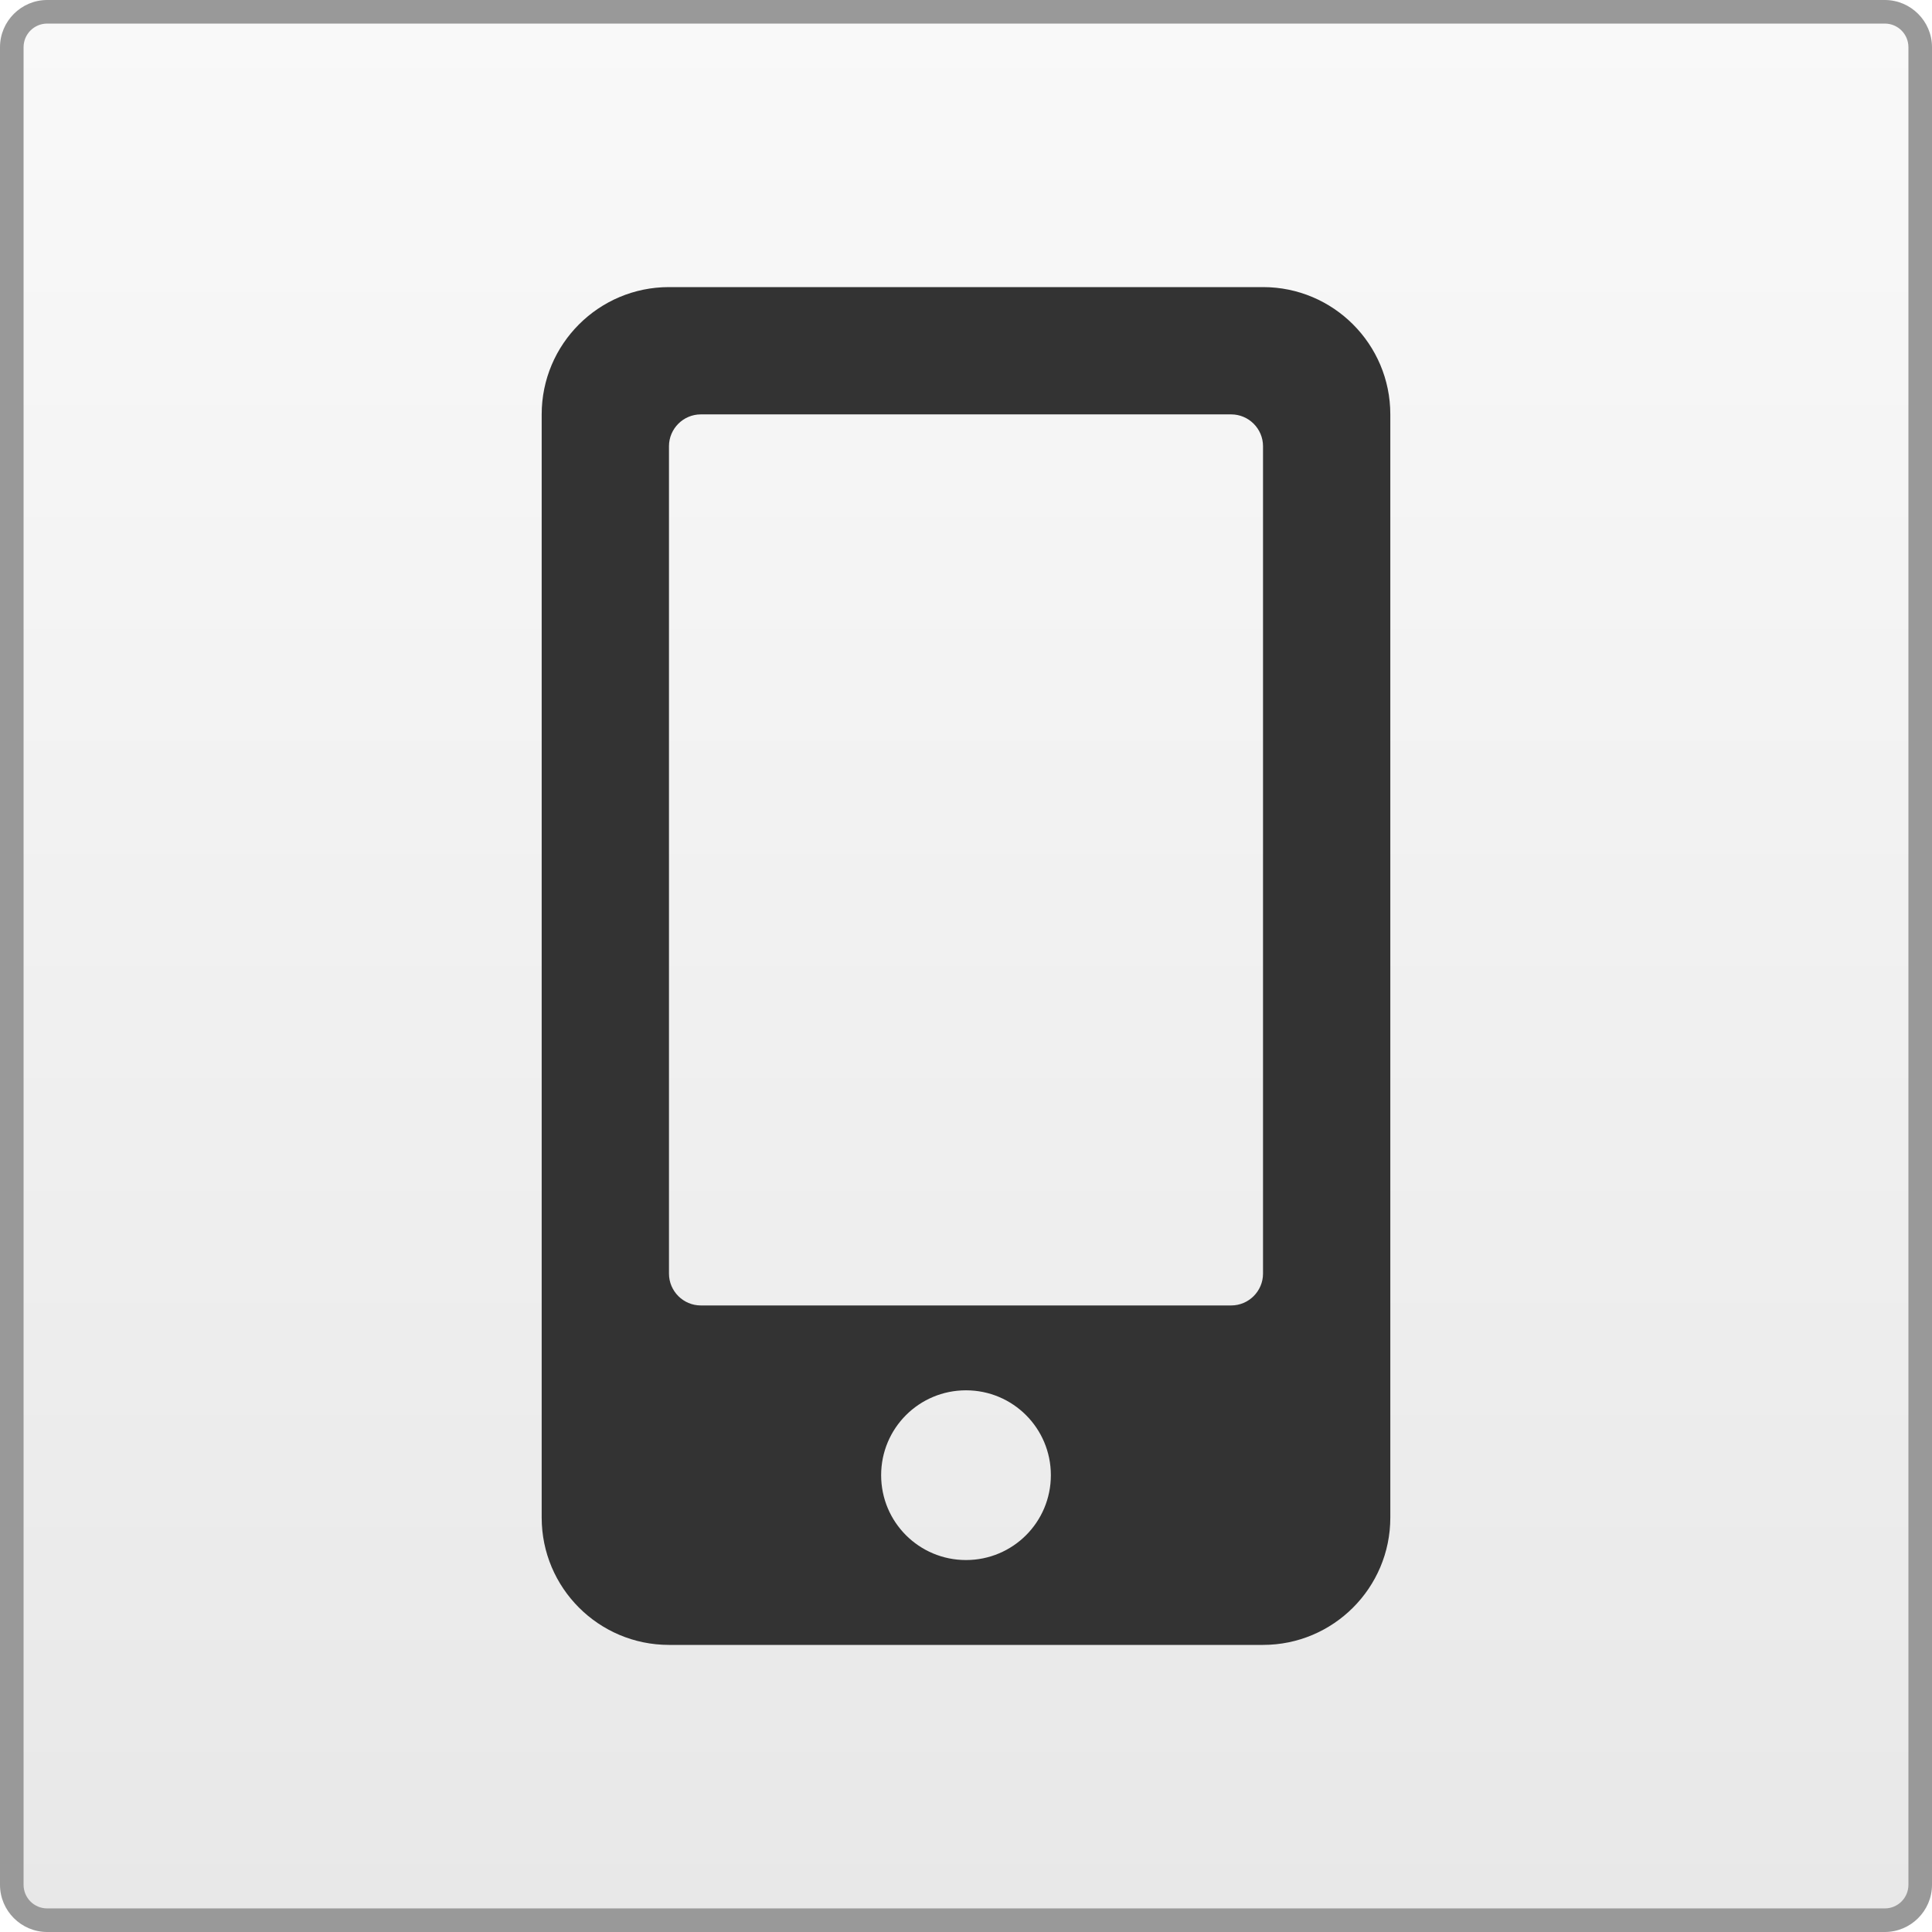
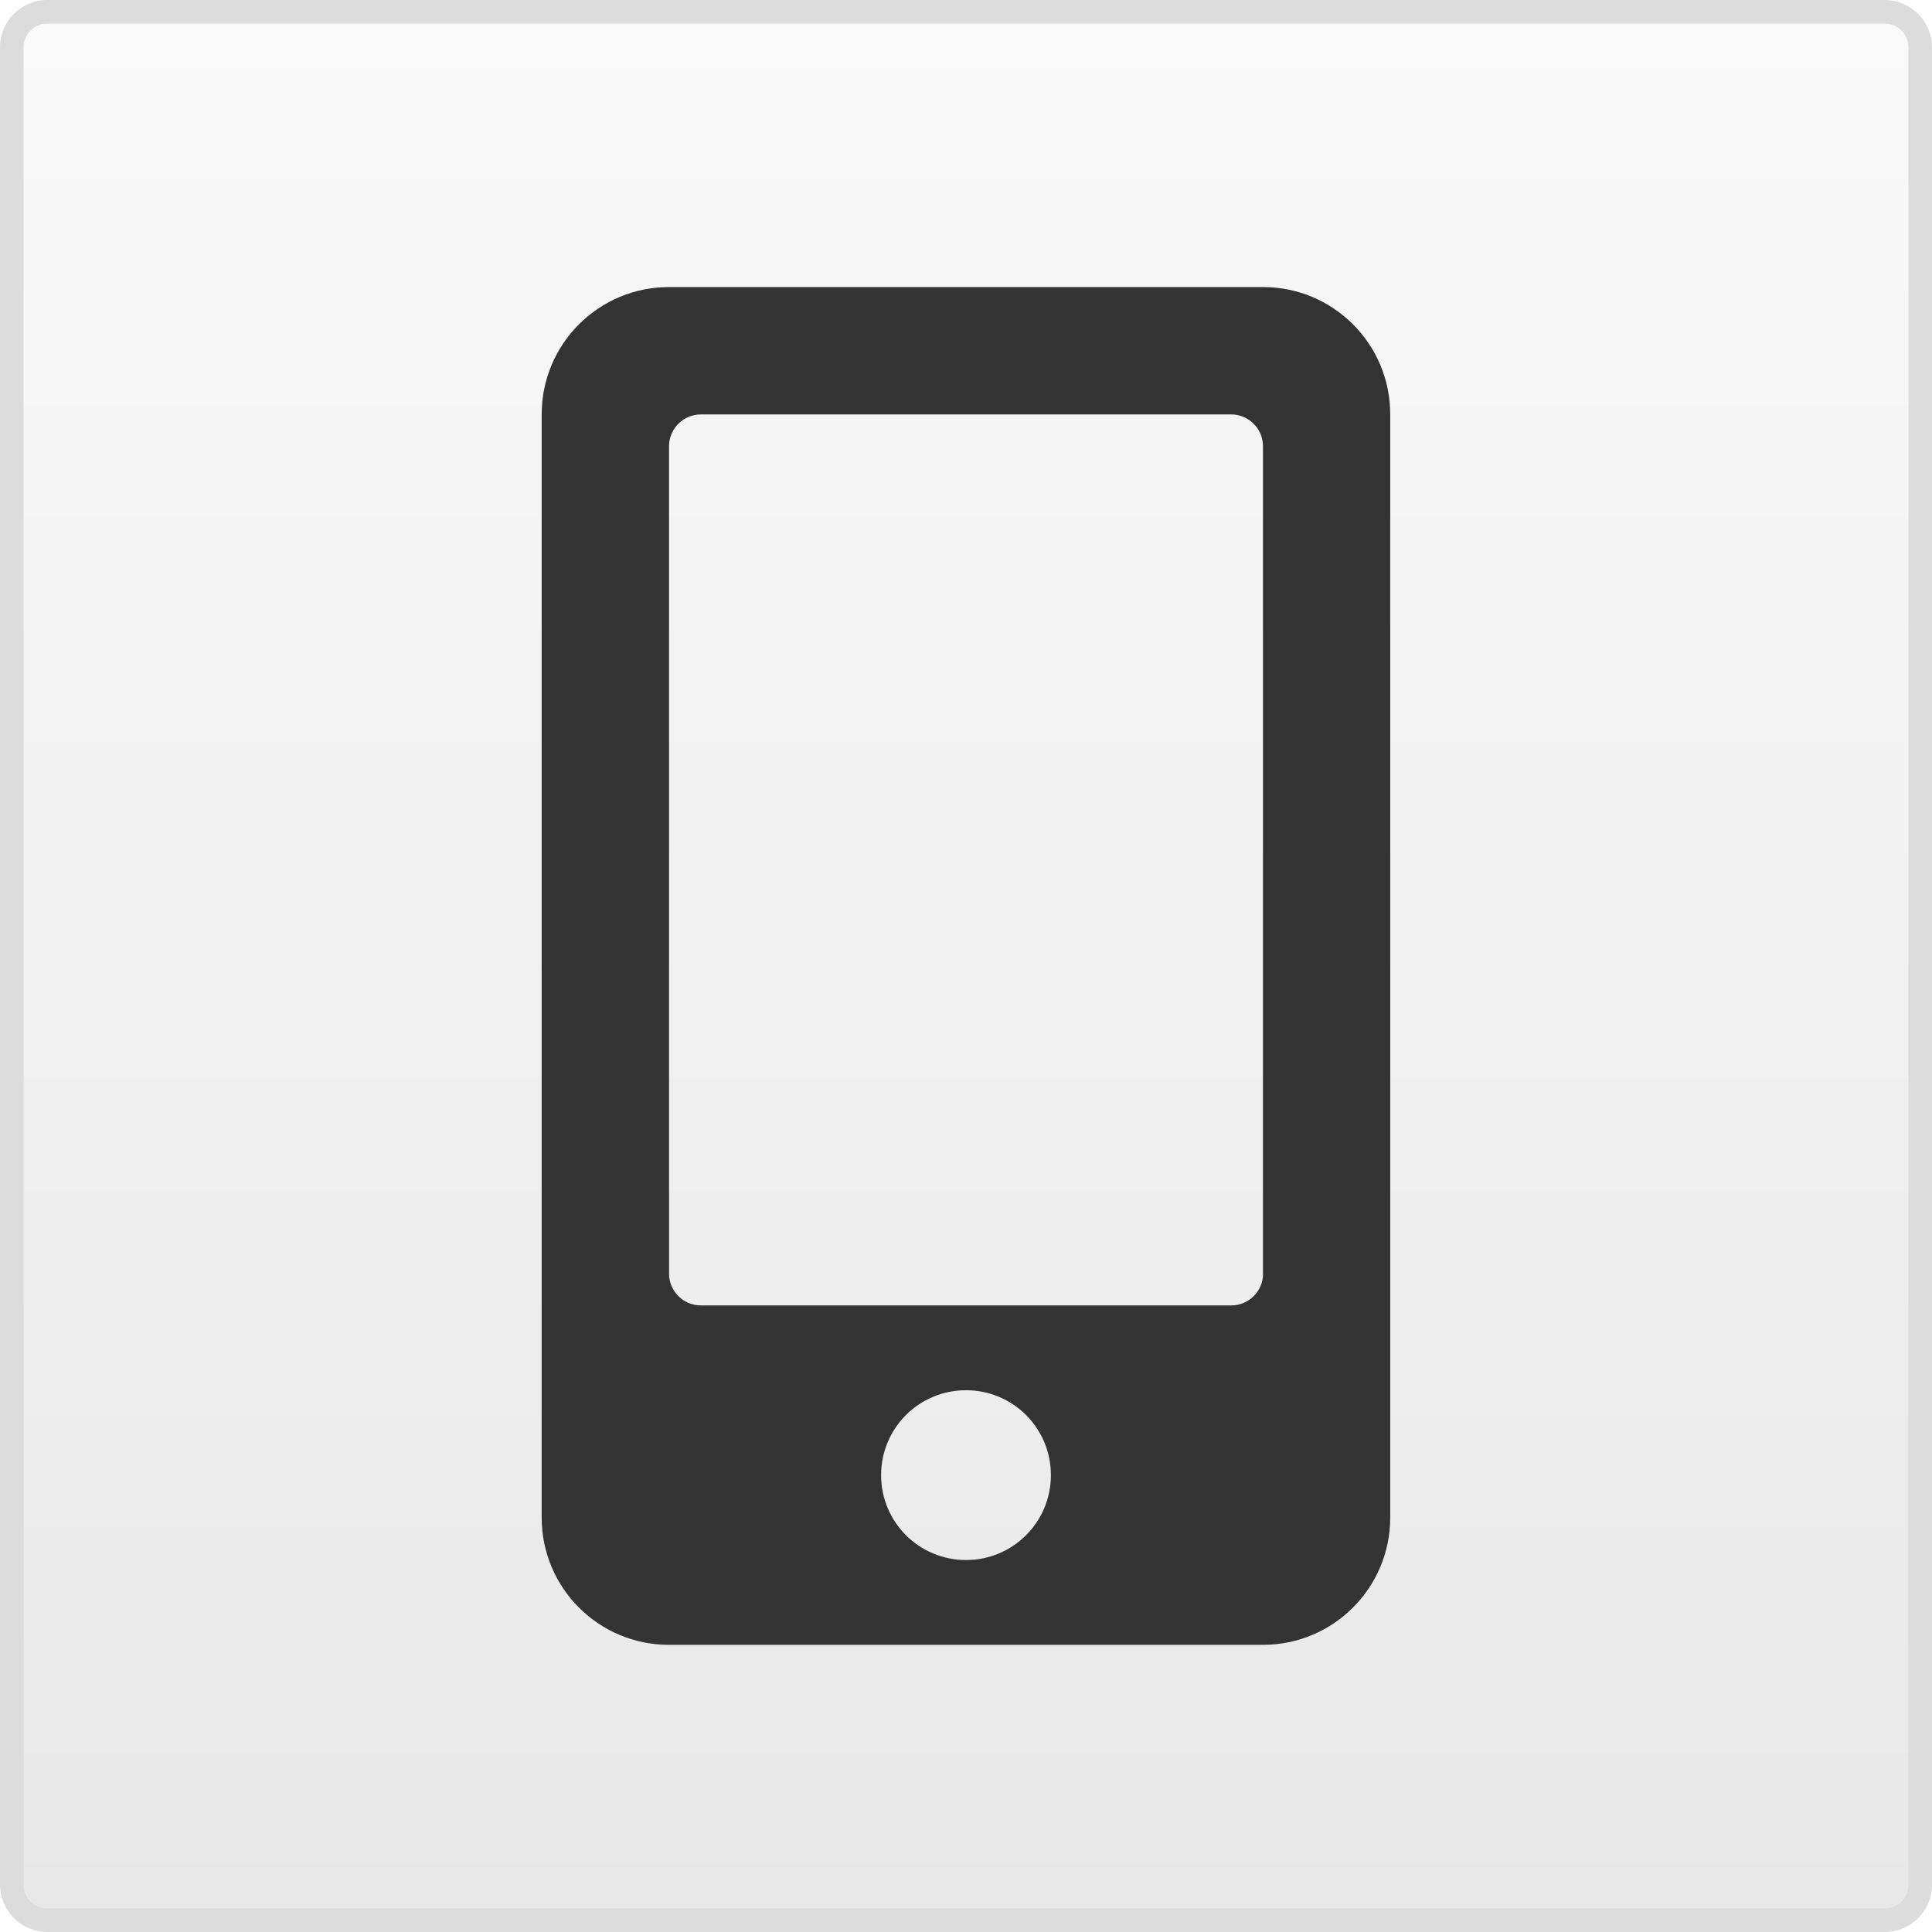
<svg xmlns="http://www.w3.org/2000/svg" version="1.1" id="Calque_1" x="0px" y="0px" viewBox="0 0 2048 2048" style="enable-background:new 0 0 2048 2048;" xml:space="preserve">
  <style type="text/css">
	.st0{fill:url(#SVGID_1_);}
- 	.st1{fill:#999999;}
+ 	.st1{fill:#DCDCDC;}
	.st2{fill:#333333;}
</style>
  <g>
-     <linearGradient id="SVGID_1_" gradientUnits="userSpaceOnUse" x1="1024" y1="3108.5" x2="1024" y2="5131.5" gradientTransform="matrix(1 0 0 -1 0 5144)">
+     <linearGradient id="SVGID_1_" gradientUnits="userSpaceOnUse" x1="1024" y1="-2608.5" x2="1024" y2="-4631.5" gradientTransform="matrix(1 0 0 1 0 4644)">
      <stop offset="0" style="stop-color:#E8E8E8" />
      <stop offset="1" style="stop-color:#F9F9F9" />
    </linearGradient>
-     <path class="st0" d="M50,2035.5c-20.7,0-37.5-16.8-37.5-37.5V50c0-20.7,16.8-37.5,37.5-37.5h1948   c20.7,0,37.5,16.8,37.5,37.5v1948c0,20.7-16.8,37.5-37.5,37.5H50z" />
-     <path class="st1" d="M1998,25c13.8,0,25,11.2,25,25v1948c0,13.8-11.2,25-25,25H50   c-13.8,0-25-11.2-25-25V50c0-13.8,11.2-25,25-25H1998 M1998,0H50C22.5,0,0,22.5,0,50v1948   c0,27.5,22.5,50,50,50h1948c27.5,0,50-22.5,50-50V50C2048,22.5,2025.5,0,1998,0L1998,0z" />
+     <path class="st0" d="M50,2035.5c-20.7,0-37.5-16.8-37.5-37.5V50c0-20.7,16.8-37.5,37.5-37.5h1948c20.7,0,37.5,16.8,37.5,37.5v1948   c0,20.7-16.8,37.5-37.5,37.5H50z" />
+     <path class="st1" d="M1998,25c13.8,0,25,11.2,25,25v1948c0,13.8-11.2,25-25,25H50c-13.8,0-25-11.2-25-25V50c0-13.8,11.2-25,25-25   H1998 M1998,0H50C22.5,0,0,22.5,0,50v1948c0,27.5,22.5,50,50,50h1948c27.5,0,50-22.5,50-50V50C2048,22.5,2025.5,0,1998,0L1998,0z" />
  </g>
-   <path class="st2" d="M1338.854,304.333H709.146c-74.497,0-134.938,60.441-134.938,134.938  v1169.459c0,74.497,60.441,134.938,134.938,134.938h629.709  c74.497,0,134.938-60.441,134.938-134.938V439.27  C1473.792,364.774,1413.351,304.333,1338.854,304.333z M1024,1653.709  c-49.758,0-89.958-40.2-89.958-89.958c0-49.758,40.2-89.958,89.958-89.958  c49.758,0,89.958,40.2,89.958,89.958C1113.958,1613.509,1073.758,1653.709,1024,1653.709z   M1338.854,1350.099c0,18.554-15.18,33.734-33.734,33.734H742.88  c-18.554,0-33.734-15.18-33.734-33.734V473.005c0-18.554,15.18-33.734,33.734-33.734  h562.24c18.554,0,33.734,15.18,33.734,33.734V1350.099z" />
+   <path class="st2" d="M1338.9,304.3H709.1c-74.5,0-134.9,60.4-134.9,134.9v1169.5c0,74.5,60.4,134.9,134.9,134.9h629.7  c74.5,0,134.9-60.4,134.9-134.9V439.3C1473.8,364.8,1413.4,304.3,1338.9,304.3z M1024,1653.7c-49.8,0-90-40.2-90-90  c0-49.8,40.2-90,90-90c49.8,0,90,40.2,90,90C1114,1613.5,1073.8,1653.7,1024,1653.7z M1338.9,1350.1c0,18.6-15.2,33.7-33.7,33.7  H742.9c-18.6,0-33.7-15.2-33.7-33.7V473c0-18.6,15.2-33.7,33.7-33.7h562.2c18.6,0,33.7,15.2,33.7,33.7V1350.1z" />
</svg>
